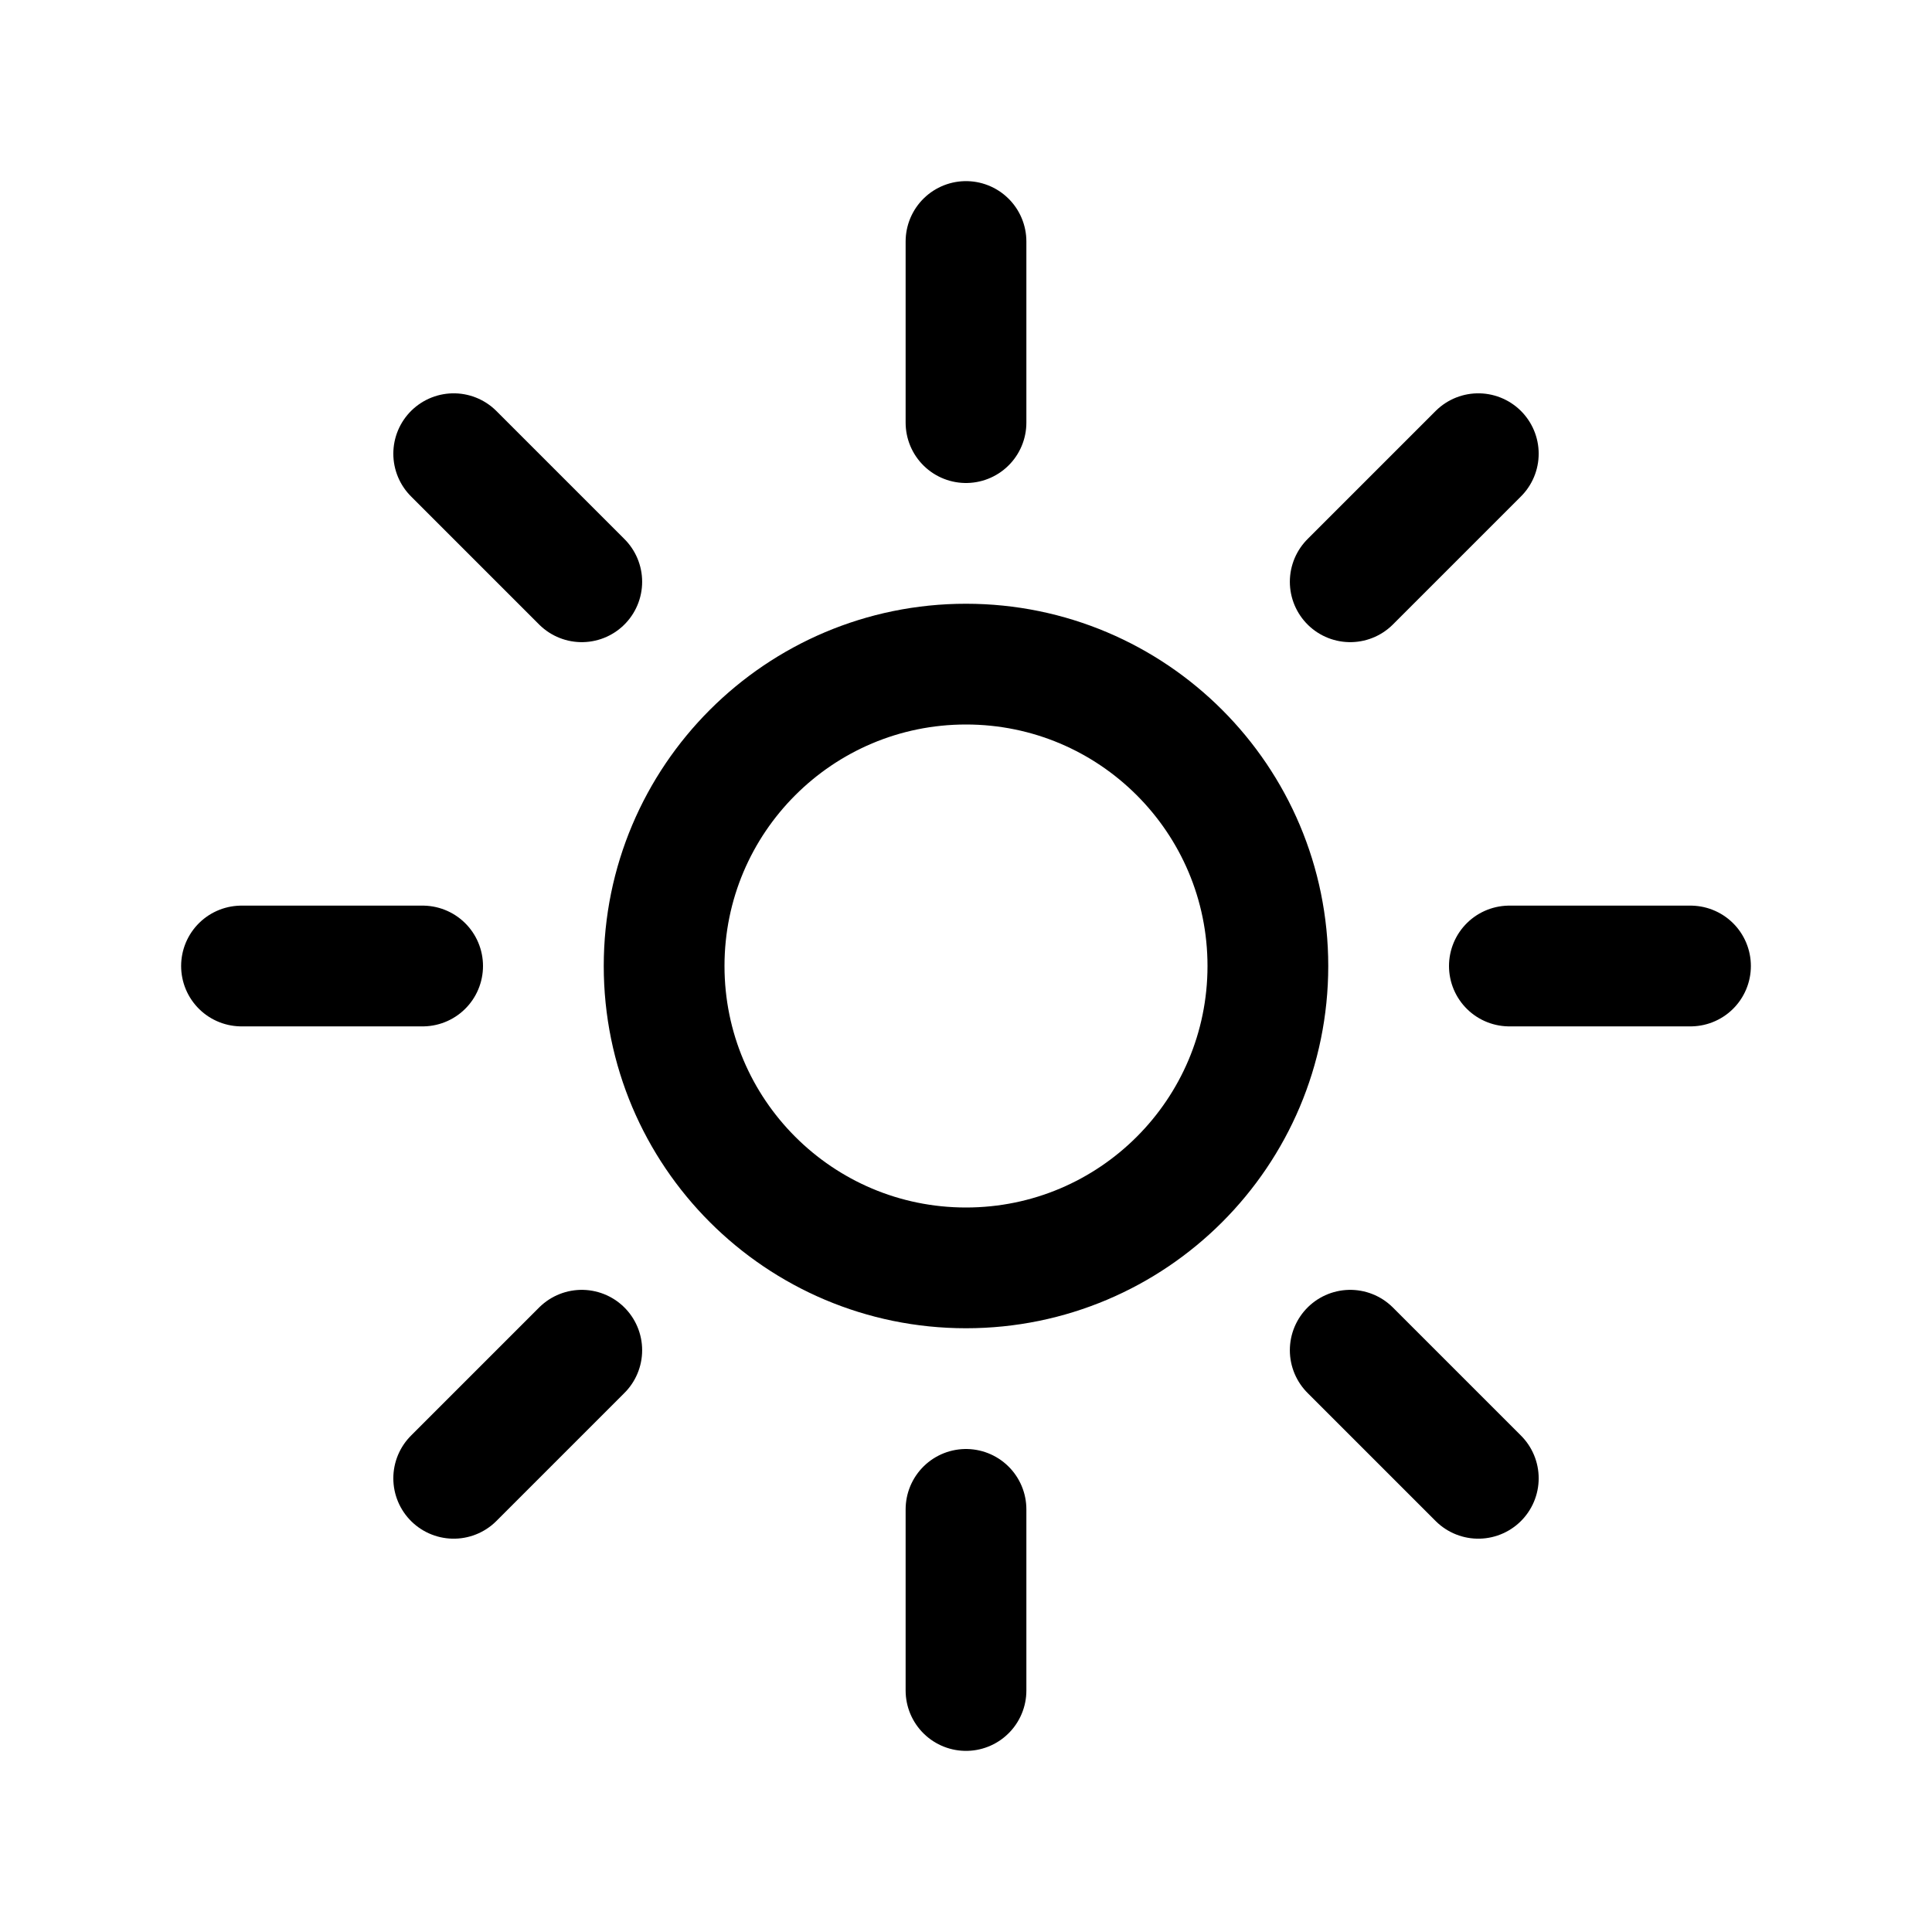
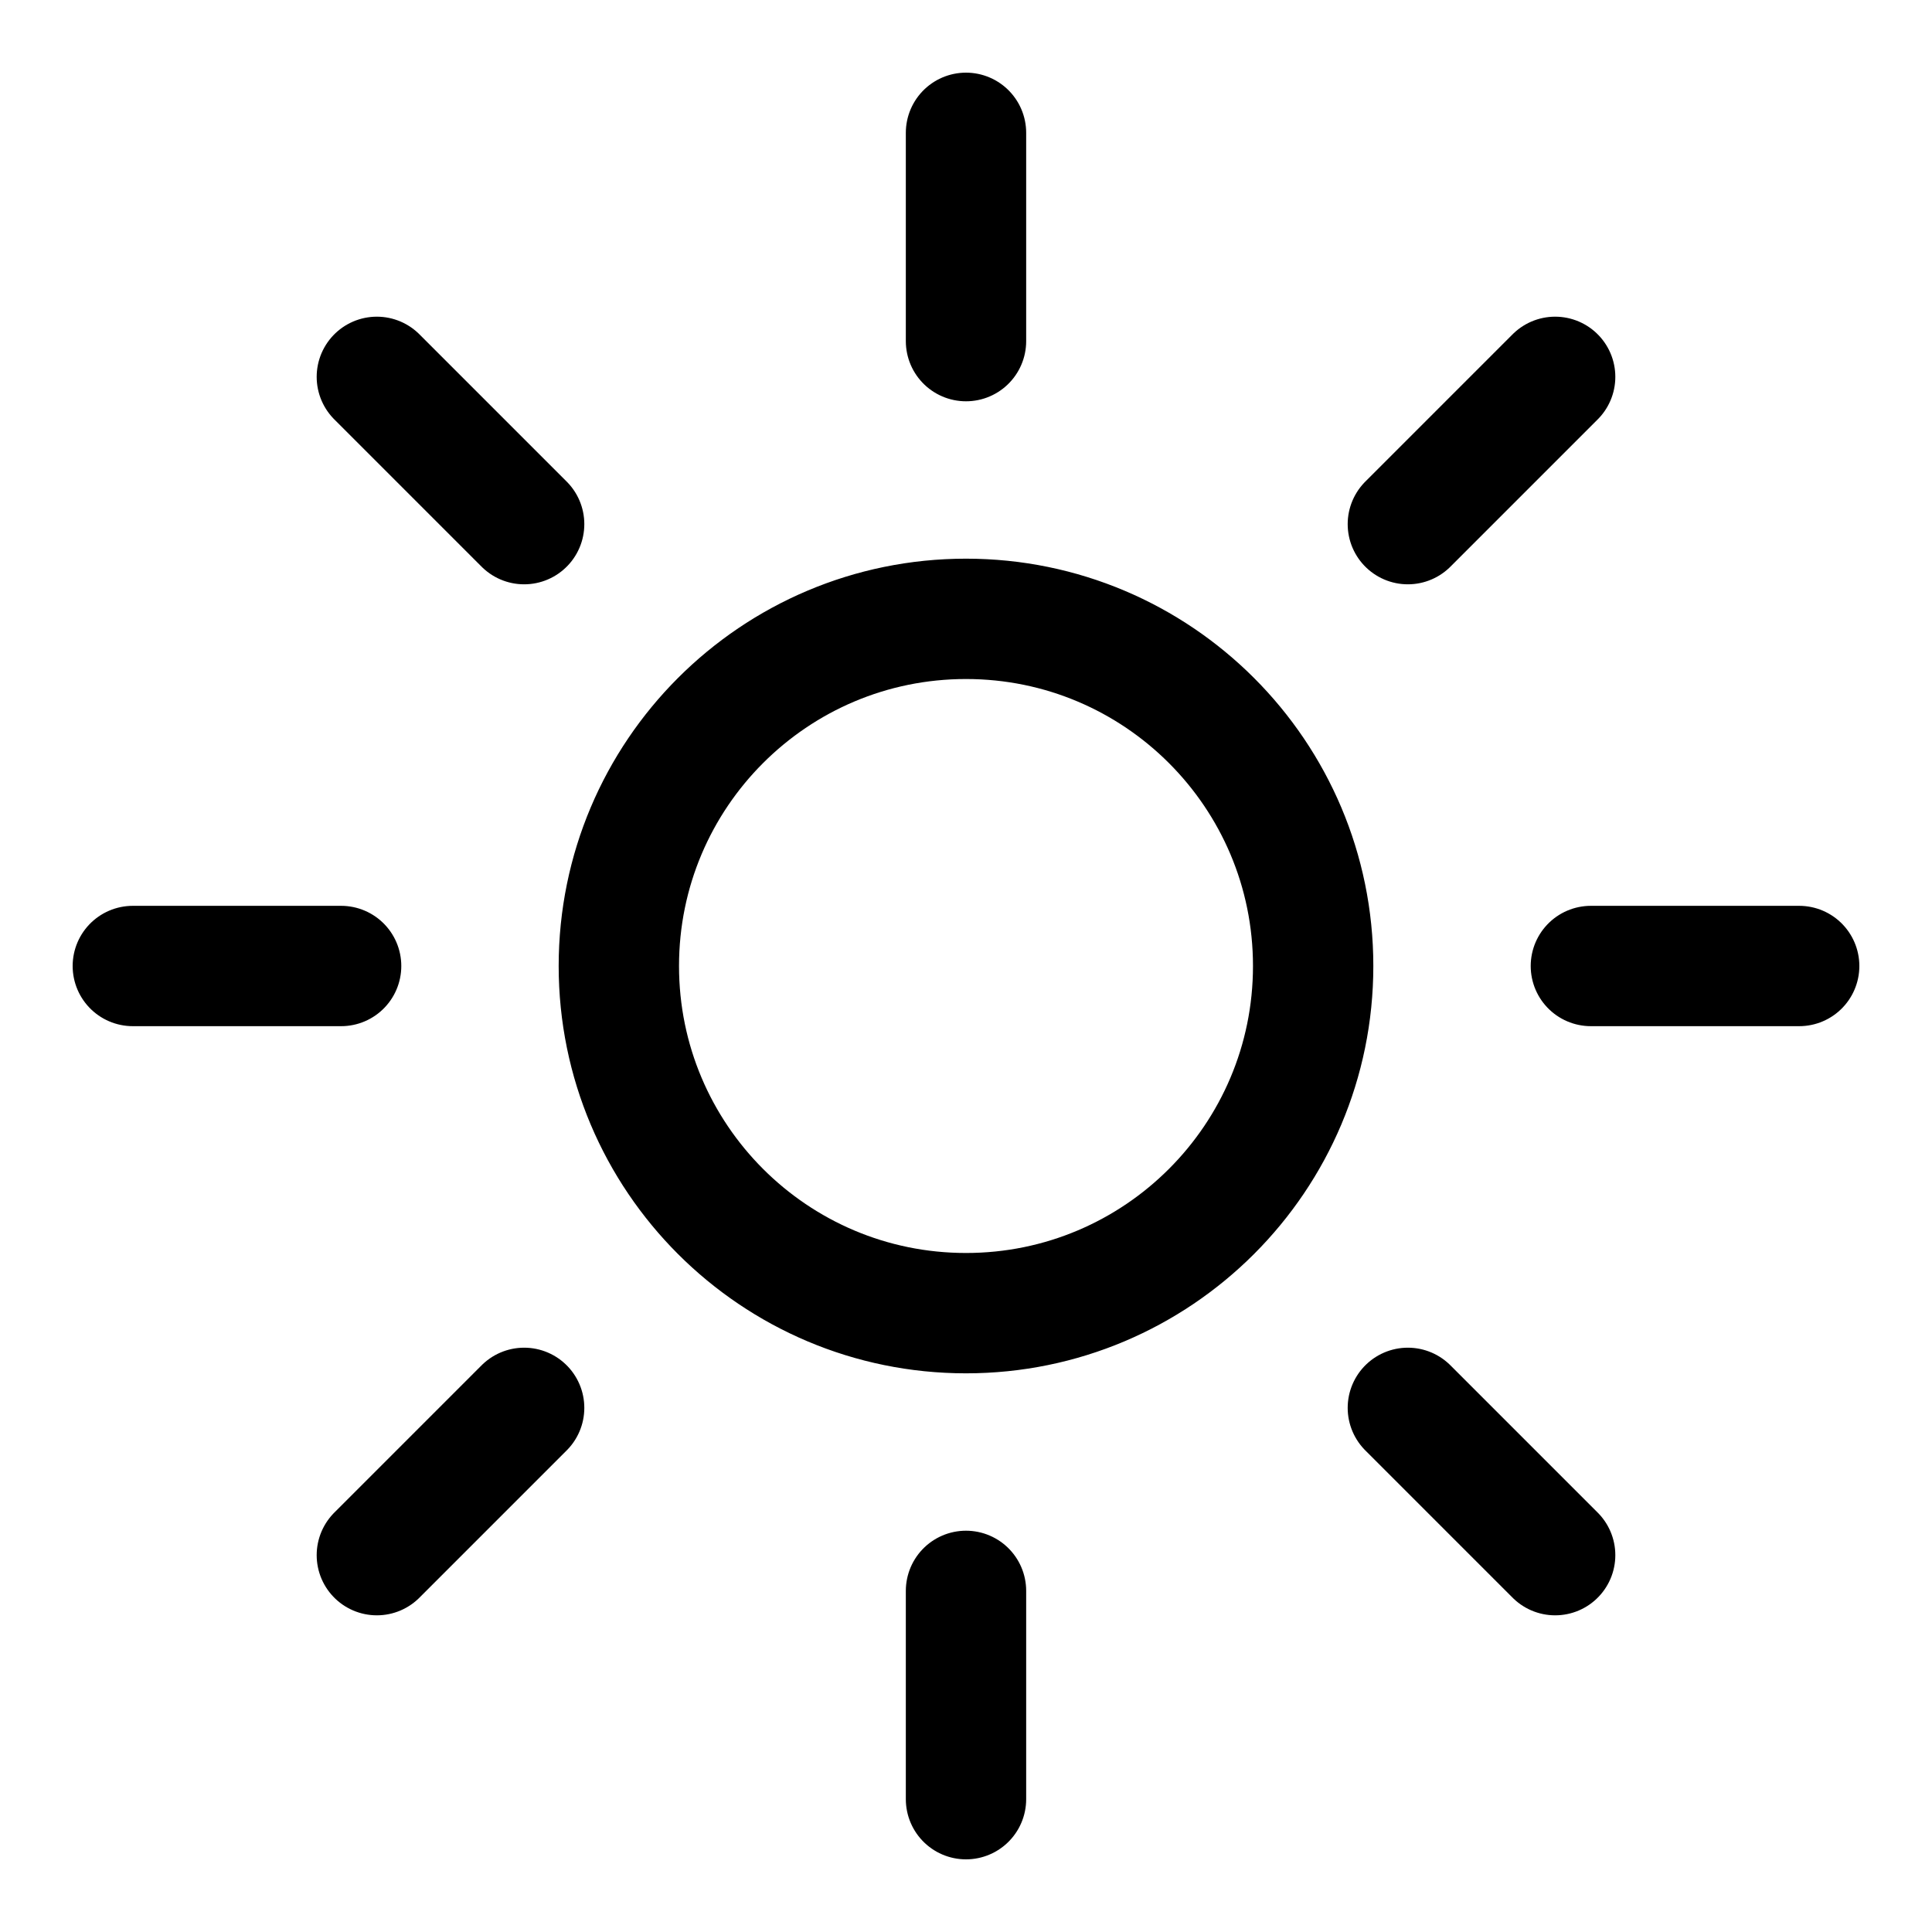
<svg xmlns="http://www.w3.org/2000/svg" fill="none" viewBox="0 0 24 24" stroke-width="1.5" stroke="currentColor" aria-hidden="true" data-slot="icon">
-   <path stroke-linecap="round" stroke-linejoin="round" d="M12 3v2.25m6.364.386-1.591 1.591M21 12h-2.25m-.386 6.364-1.591-1.591M12 18.75V21m-4.773-4.227-1.591 1.591M5.25 12H3m4.227-4.773L5.636 5.636M15.75 12a3.75 3.75 0 1 1-7.5 0 3.75 3.75 0 0 1 7.5 0Z" />
+   <g transform="translate(12 12) scale(1.15) translate(-12 -12)" stroke-width="1.3">
+     <path stroke-linecap="round" stroke-linejoin="round" d="M12 3v2.25m6.364.386-1.591 1.591M21 12h-2.25m-.386 6.364-1.591-1.591M12 18.75V21m-4.773-4.227-1.591 1.591M5.25 12H3m4.227-4.773L5.636 5.636M15.75 12a3.75 3.75 0 1 1-7.5 0 3.75 3.75 0 0 1 7.5 0Z" />
+   </g>
</svg>
